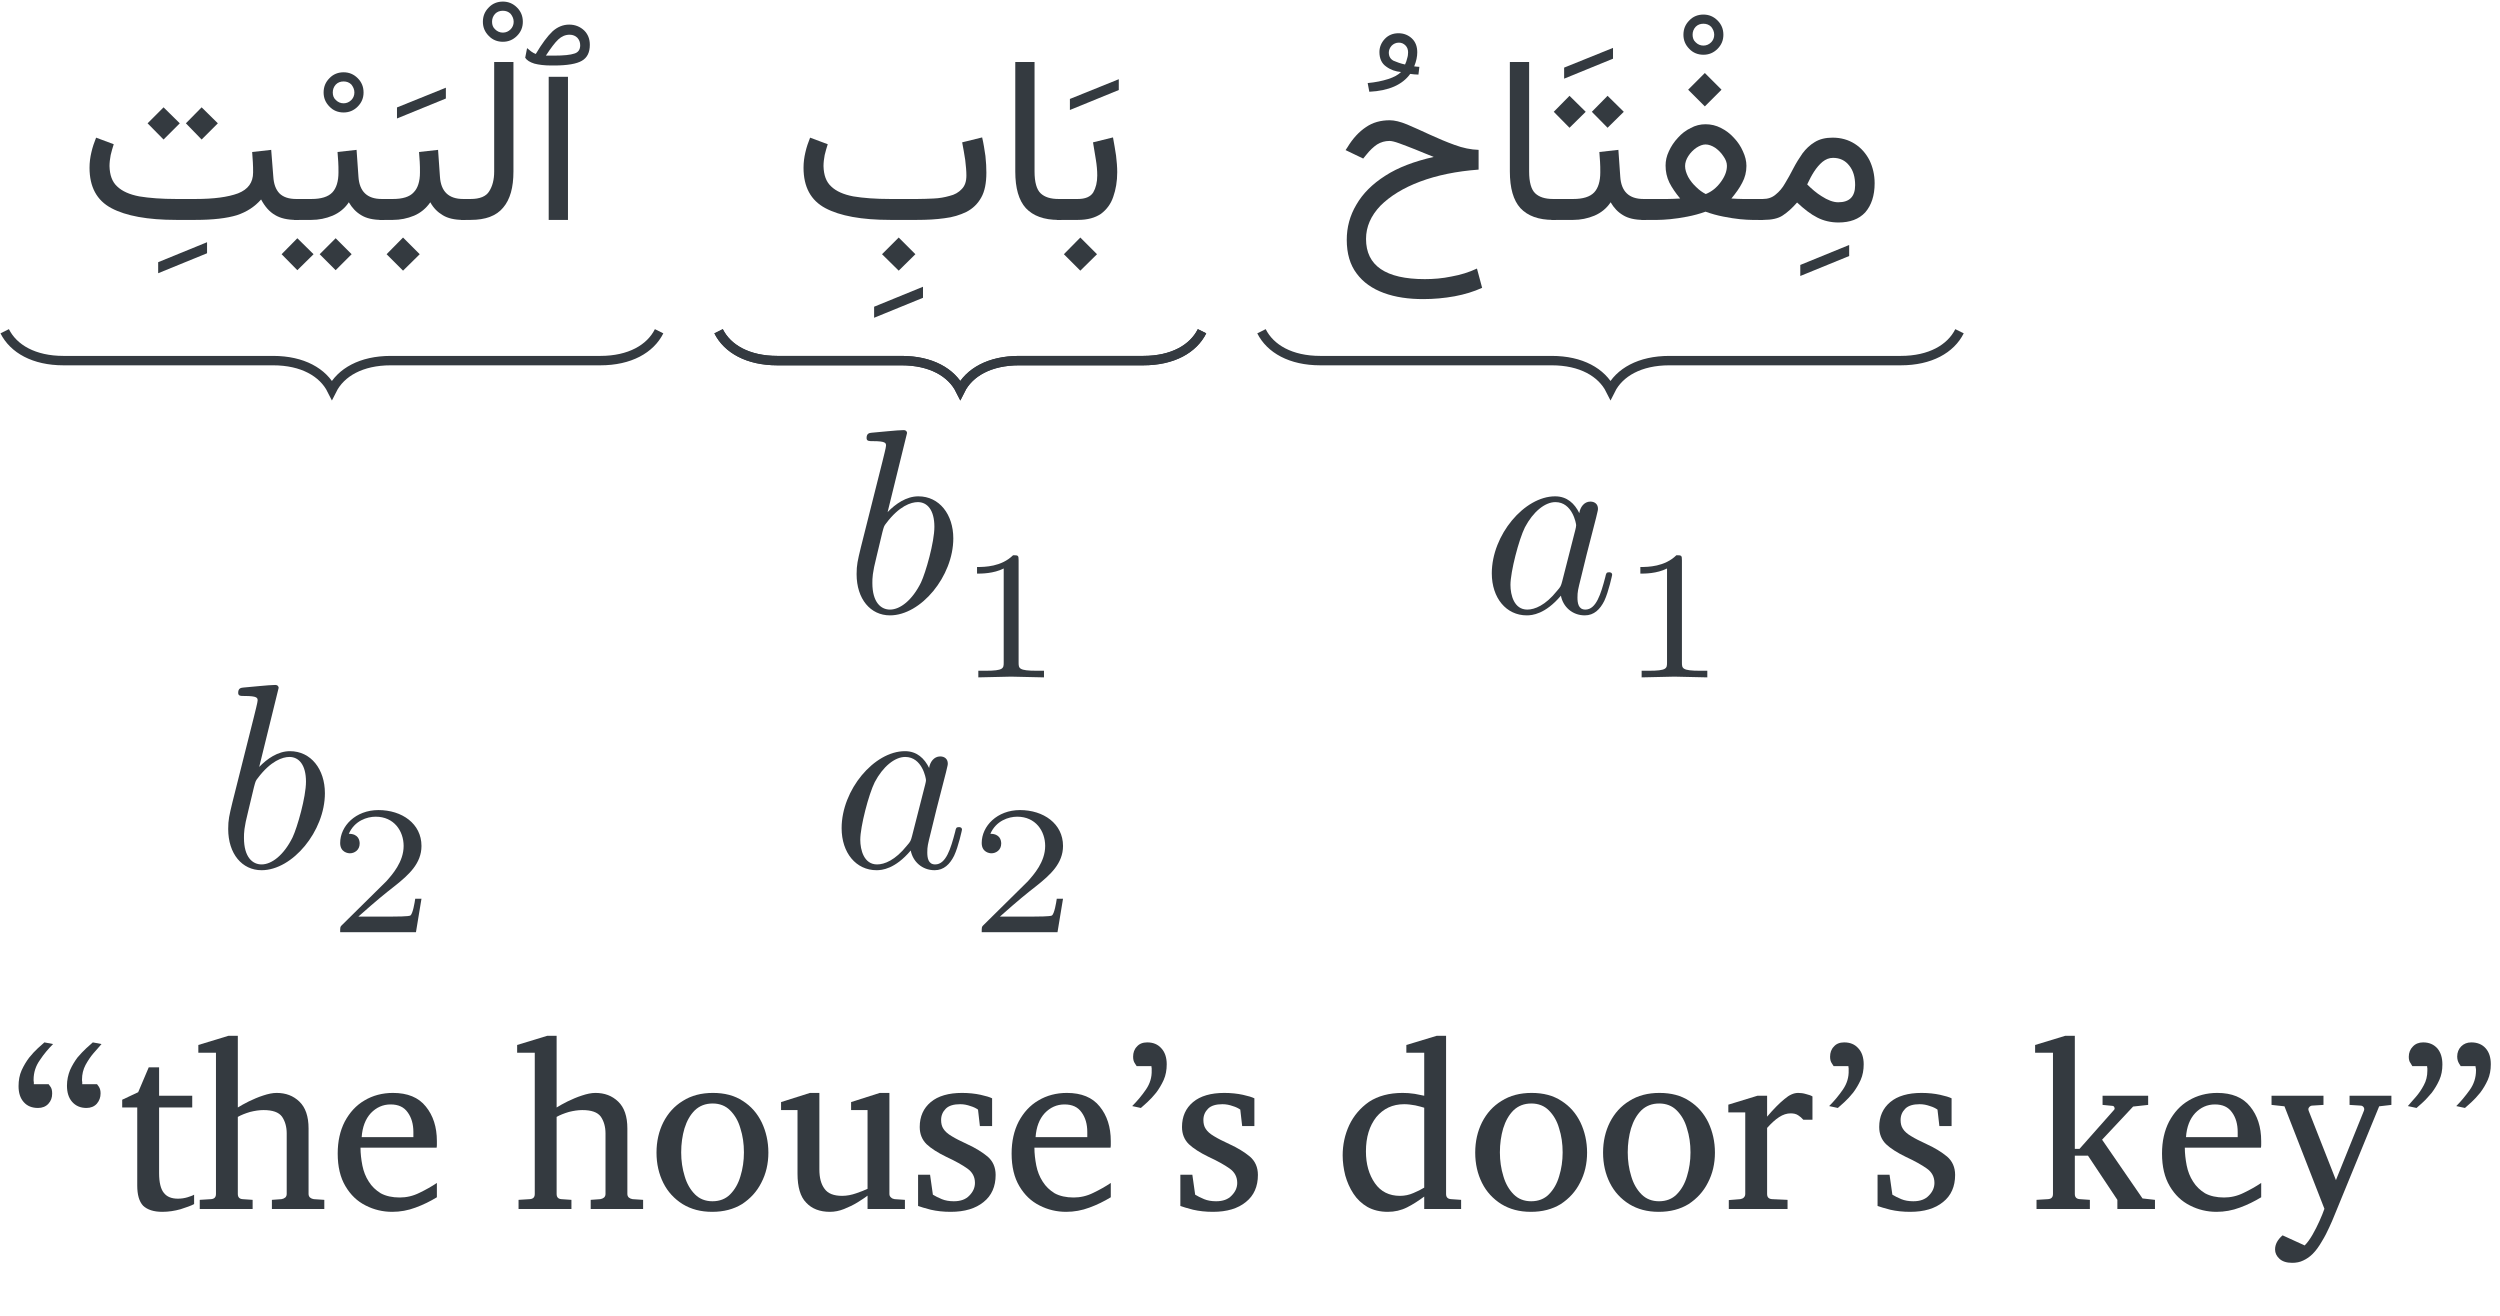
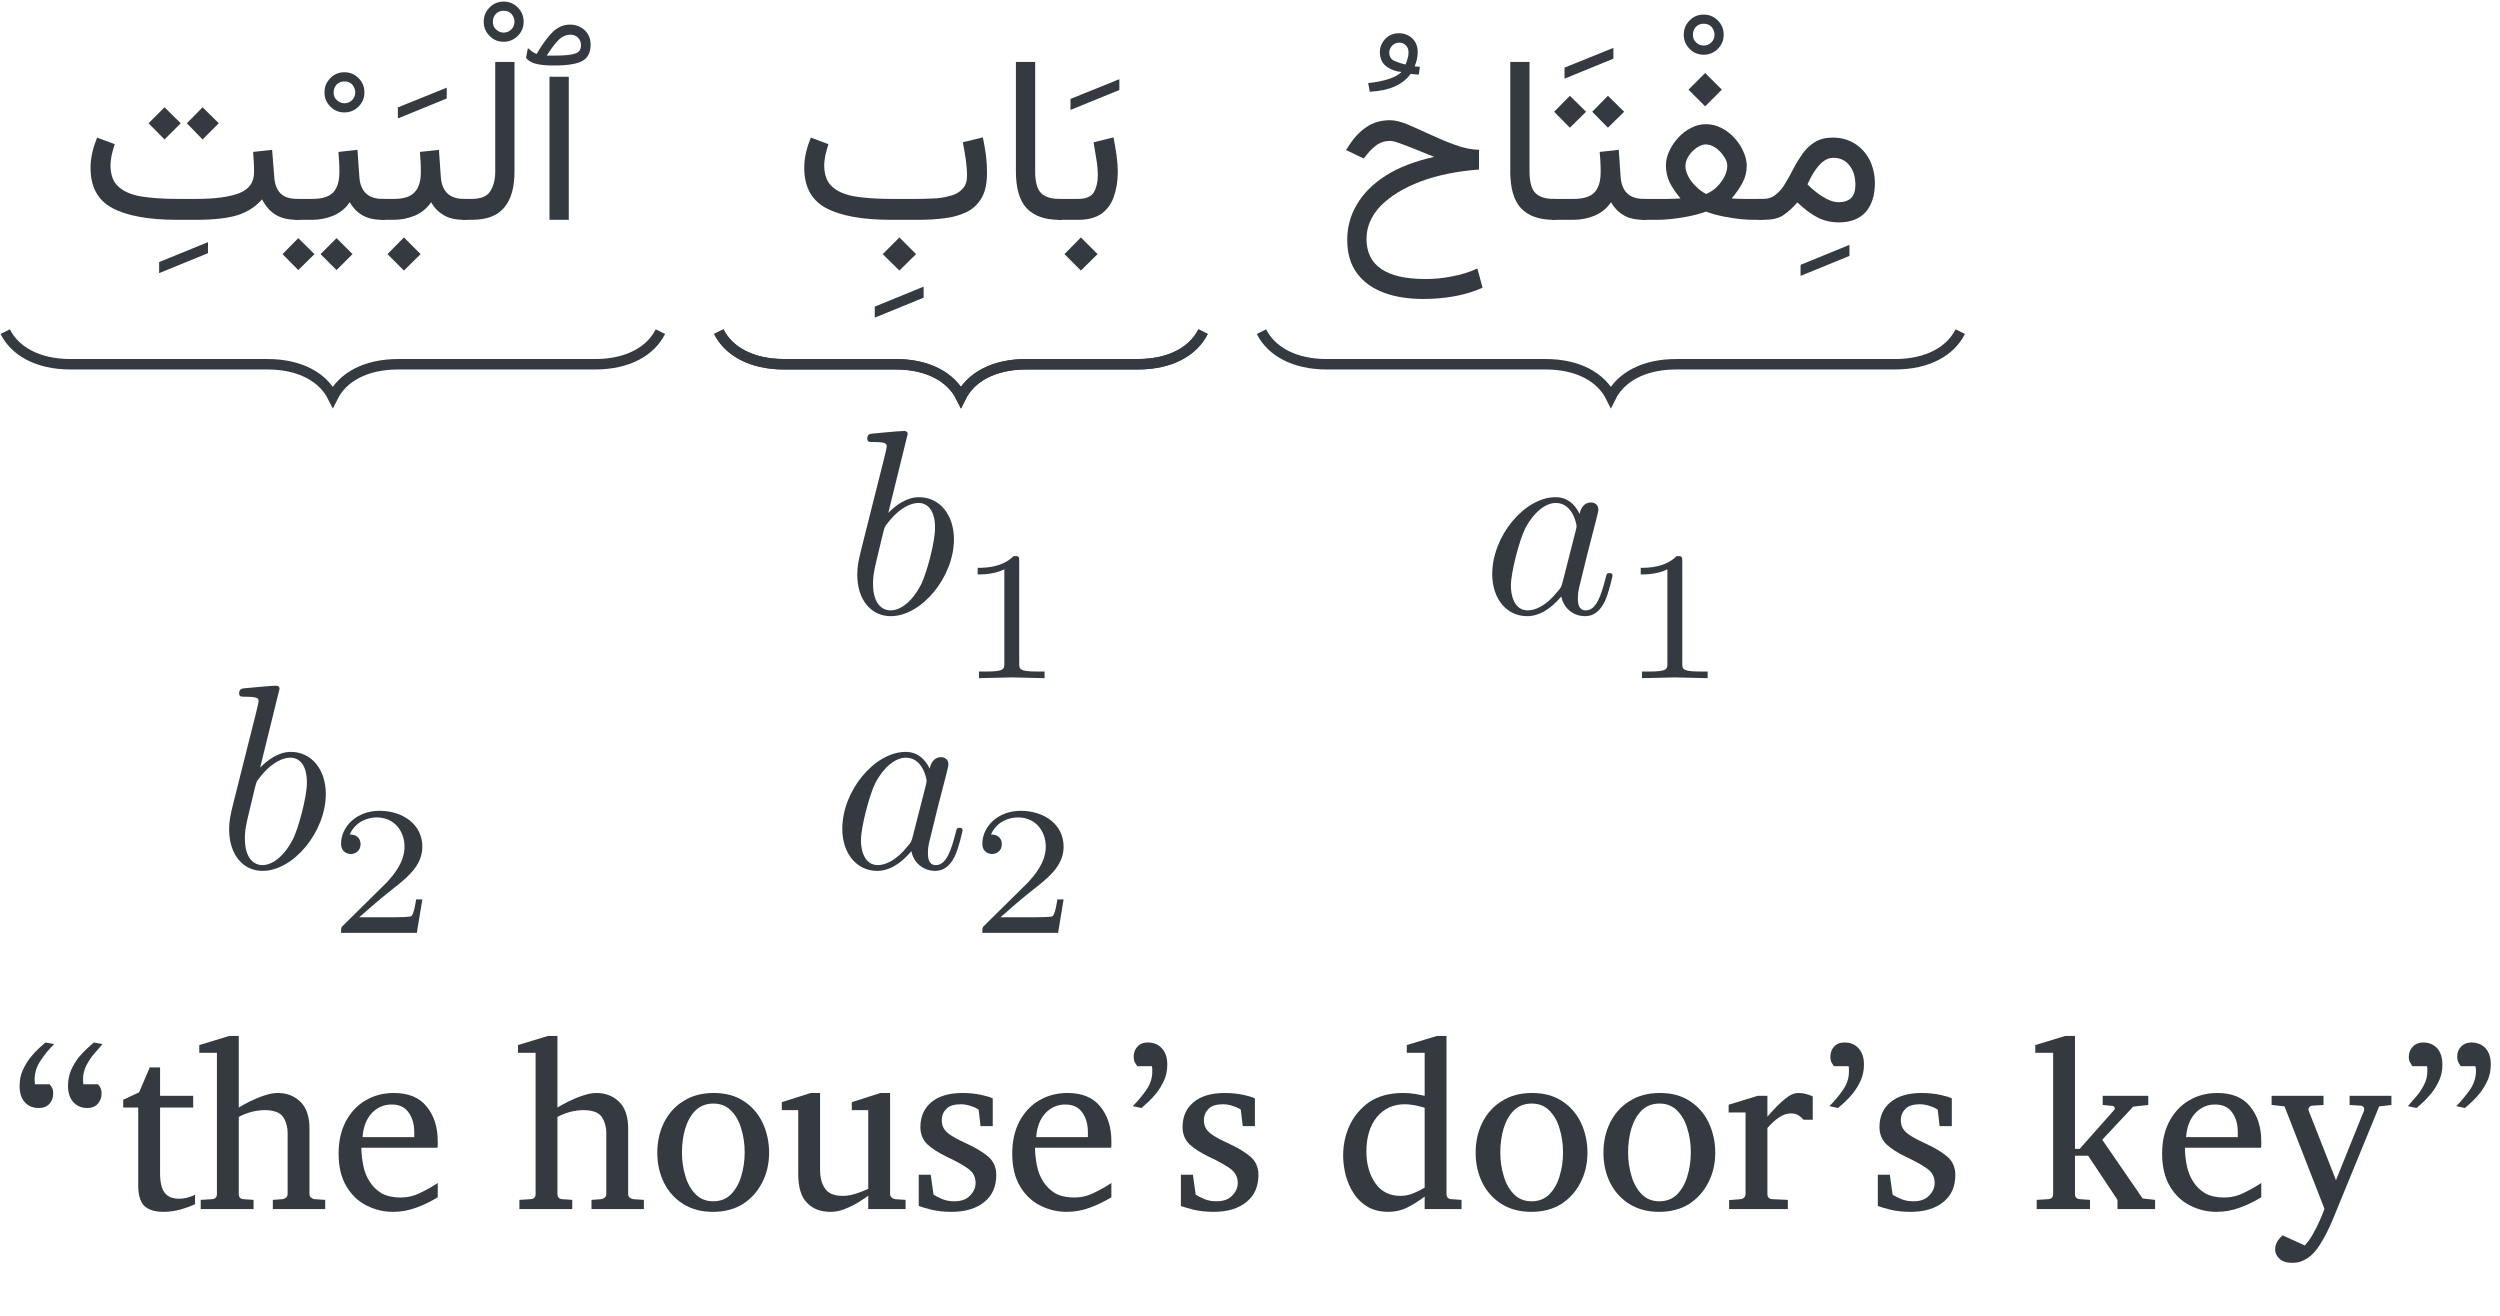
- <svg xmlns="http://www.w3.org/2000/svg" xmlns:xlink="http://www.w3.org/1999/xlink" version="1.1" width="174.865" height="92.025" viewBox="0 0 174.865 92.025">
+ <svg xmlns="http://www.w3.org/2000/svg" xmlns:xlink="http://www.w3.org/1999/xlink" version="1.1" width="157.445" height="82.856" viewBox="0 0 157.445 82.856">
  <defs>
    <path id="font_1_781" d="M.157 .609V0H.075V.609H.157M-.025 .69-.017 .731C-.012 .727-.007 .723 0 .717 .007 .712 .014 .708 .02 .706 .046 .75 .07 .782 .091 .802 .112 .821 .136 .831 .162 .831 .188 .831 .209 .822 .226 .806 .242 .79 .25 .77 .25 .745 .25 .713 .239 .69 .216 .677 .194 .664 .154 .657 .098 .657H.086C.057 .657 .033 .66 .014 .665-.005 .671-.018 .679-.025 .69M.097 .699C.139 .699 .168 .702 .185 .708 .201 .713 .209 .725 .209 .743 .209 .756 .205 .766 .197 .775 .189 .783 .178 .788 .164 .788 .146 .788 .13 .781 .116 .768 .101 .754 .084 .731 .063 .699H.097Z" />
    <path id="font_1_1262" d="M-.01 .089H.031C.07 .089 .097 .1 .11 .122 .124 .144 .131 .172 .131 .205V.672H.213V.206C.213 .138 .199 .087 .169 .052 .14 .017 .094 0 .031 0H-.01V.089Z" />
    <path id="font_1_737" d="M.021 .567C.021 .591 .029 .611 .046 .628 .062 .645 .083 .653 .106 .653 .129 .653 .149 .645 .166 .628 .183 .611 .191 .591 .191 .567 .191 .544 .183 .524 .166 .507 .149 .49 .129 .482 .106 .482 .083 .482 .062 .49 .046 .507 .029 .524 .021 .544 .021 .567M.06 .567C.06 .554 .064 .543 .073 .535 .082 .526 .093 .521 .106 .521 .119 .521 .13 .526 .139 .535 .147 .543 .152 .554 .152 .567 .152 .58 .147 .591 .139 .601 .13 .61 .119 .614 .106 .614 .093 .614 .082 .61 .073 .601 .064 .591 .06 .58 .06 .567Z" />
    <path id="font_1_1179" d="M-.01 .089H.047C.088 .089 .118 .098 .135 .117 .153 .135 .162 .164 .162 .202 .162 .218 .162 .233 .161 .247 .16 .261 .159 .275 .158 .289L.239 .298 .247 .184C.251 .121 .284 .089 .346 .089H.356V0H.345C.309 0 .28 .007 .259 .02 .237 .033 .219 .051 .206 .075 .188 .049 .165 .03 .137 .018 .108 .006 .078 0 .047 0H-.01V.089M.09-.075 .161-.146 .09-.216 .02-.146 .09-.075Z" />
    <path id="font_1_728" d="M.032 .557V.604L.24 .688V.642L.032 .557Z" />
    <path id="font_1_1290" d="M-.011 .089H.063C.104 .089 .134 .098 .152 .117 .169 .135 .178 .164 .178 .202 .178 .218 .178 .233 .177 .247 .176 .261 .175 .275 .174 .289L.255 .298 .263 .184C.267 .121 .3 .089 .362 .089H.373V0H.361C.325 0 .296 .007 .275 .02 .253 .033 .236 .051 .222 .075 .205 .049 .181 .03 .153 .018 .124 .006 .094 0 .063 0H-.011V.089M.166-.078 .234-.146 .166-.214 .098-.146 .166-.078M.003-.078 .072-.146 .003-.214-.064-.146 .003-.078Z" />
    <path id="font_1_1185" d="M.525 .479 .594 .411 .525 .342 .458 .411 .525 .479M.363 .479 .432 .411 .363 .342 .295 .411 .363 .479M.74 .289 .821 .298 .83 .184C.832 .153 .84 .13 .856 .113 .872 .097 .896 .089 .927 .089H.939V0H.927C.89 0 .86 .007 .837 .021 .813 .035 .794 .057 .778 .087 .751 .056 .717 .034 .675 .02 .632 .007 .574 0 .499 0H.417C.295 0 .203 .017 .141 .05 .079 .083 .048 .14 .048 .222 .048 .245 .051 .267 .056 .288 .061 .31 .068 .33 .076 .35L.151 .322C.146 .307 .142 .292 .138 .276 .135 .26 .133 .244 .133 .229 .134 .191 .144 .162 .166 .142 .187 .122 .218 .108 .26 .1 .302 .093 .355 .089 .417 .089H.499C.577 .089 .637 .097 .68 .113 .723 .13 .744 .159 .744 .202 .744 .215 .744 .23 .743 .245 .742 .26 .741 .275 .74 .289Z" />
    <path id="font_1_731" d="M.028-.247V-.2L.236-.115V-.162L.028-.247Z" />
    <path id="font_1_1176" d="M.08 0H-.01V.089H.079C.111 .089 .133 .098 .145 .117 .156 .136 .162 .16 .162 .189 .162 .21 .16 .233 .156 .257 .152 .281 .148 .305 .144 .33L.229 .351C.234 .325 .238 .299 .242 .274 .245 .249 .247 .225 .247 .203 .247 .164 .241 .129 .23 .098 .22 .068 .202 .044 .178 .026 .153 .009 .121 0 .08 0M.09-.075 .161-.146 .09-.216 .02-.146 .09-.075Z" />
    <path id="font_1_1173" d="M.075 .672H.157V.206C.157 .16 .166 .129 .183 .113 .2 .097 .225 .089 .259 .089H.271V0H.259C.197 0 .151 .017 .12 .05 .09 .083 .075 .135 .075 .206V.672Z" />
    <path id="font_1_682" d="M.453-.075 .524-.146 .453-.216 .382-.146 .453-.075M.531 0H.417C.295 0 .203 .017 .141 .05 .079 .083 .048 .14 .048 .222 .048 .245 .051 .267 .056 .288 .061 .31 .068 .33 .076 .35L.151 .322C.146 .307 .142 .292 .138 .276 .135 .26 .133 .244 .133 .229 .134 .191 .144 .162 .166 .142 .187 .122 .218 .108 .26 .1 .302 .093 .355 .089 .417 .089H.532C.554 .089 .577 .09 .601 .091 .626 .092 .648 .096 .669 .102 .691 .107 .708 .117 .721 .131 .735 .145 .741 .164 .741 .189 .741 .208 .739 .229 .736 .255 .732 .28 .728 .305 .723 .33L.808 .351C.814 .326 .818 .299 .822 .272 .825 .245 .826 .221 .826 .201 .826 .157 .819 .121 .804 .095 .789 .068 .768 .048 .741 .034 .714 .021 .683 .011 .647 .007 .612 .002 .573 0 .531 0Z" />
    <path id="font_1_1266" d="M.331-.011C.299-.011 .268-.004 .241 .01 .213 .024 .185 .046 .155 .074 .134 .05 .114 .032 .094 .019 .075 .006 .047 0 .012 0H-.01V.089H.009C.031 .089 .049 .095 .064 .108 .079 .12 .093 .136 .104 .156 .116 .176 .128 .197 .139 .219 .151 .242 .164 .263 .178 .283 .193 .303 .21 .319 .23 .331 .251 .344 .276 .35 .306 .35 .342 .35 .373 .341 .4 .324 .427 .307 .448 .283 .463 .254 .477 .225 .485 .192 .485 .156 .485 .103 .471 .062 .445 .032 .418 .003 .38-.011 .331-.011M.308 .264C.291 .264 .277 .258 .263 .247 .25 .236 .238 .222 .227 .205 .216 .188 .207 .17 .198 .151 .218 .131 .238 .114 .259 .101 .285 .084 .309 .075 .33 .075 .378 .075 .402 .099 .402 .148 .402 .182 .394 .21 .377 .231 .36 .253 .337 .264 .308 .264Z" />
    <path id="font_1_1251" d="M.26 .625 .331 .554 .26 .483 .189 .554 .26 .625M.437 .23C.437 .204 .431 .18 .419 .158 .408 .136 .392 .114 .373 .091 .391 .09 .408 .089 .422 .089 .436 .089 .449 .089 .46 .089H.507V0H.461C.449 0 .432 .001 .41 .003 .389 .005 .365 .009 .339 .014 .313 .019 .288 .026 .263 .035 .238 .026 .212 .019 .186 .014 .159 .009 .135 .005 .112 .003 .09 .001 .072 0 .059 0H-.01V.089H.059C.072 .089 .087 .089 .101 .089 .116 .089 .134 .09 .155 .091 .136 .114 .12 .137 .109 .159 .098 .182 .093 .206 .093 .231 .093 .251 .097 .271 .107 .292 .116 .312 .129 .332 .145 .349 .161 .367 .179 .381 .2 .391 .22 .402 .241 .407 .263 .407 .286 .407 .308 .402 .329 .391 .349 .381 .368 .367 .384 .349 .4 .332 .413 .313 .422 .292 .432 .271 .437 .25 .437 .23M.263 .321C.251 .321 .238 .316 .224 .307 .211 .298 .199 .286 .19 .272 .181 .258 .176 .244 .176 .229 .176 .214 .181 .199 .189 .183 .198 .167 .209 .153 .223 .14 .236 .127 .25 .117 .264 .11 .289 .12 .31 .137 .327 .16 .345 .184 .354 .207 .354 .23 .354 .244 .349 .257 .339 .271 .33 .285 .318 .297 .304 .307 .29 .316 .276 .321 .263 .321Z" />
    <path id="font_1_1189" d="M.229 .528 .298 .46 .229 .392 .162 .46 .229 .528M.067 .528 .136 .46 .067 .392-0 .46 .067 .528M-.01 .089H.083C.124 .089 .154 .098 .172 .117 .189 .135 .198 .164 .198 .202 .198 .218 .198 .233 .197 .247 .196 .261 .195 .275 .194 .289L.275 .298 .283 .184C.287 .121 .32 .089 .382 .089H.393V0H.381C.345 0 .316 .007 .295 .02 .273 .033 .256 .051 .242 .075 .225 .049 .201 .03 .173 .018 .144 .006 .114 0 .083 0H-.01V.089Z" />
    <path id="font_1_687" d="M.61 .298V.214C.516 .207 .433 .19 .361 .163 .289 .136 .233 .101 .192 .06 .152 .018 .131-.029 .131-.081 .131-.195 .215-.252 .381-.252 .418-.252 .456-.249 .494-.241 .533-.234 .569-.223 .603-.207L.625-.289C.59-.305 .551-.317 .508-.325 .464-.333 .419-.337 .374-.337 .312-.337 .256-.329 .207-.311 .158-.293 .119-.266 .091-.228 .063-.191 .049-.143 .049-.085 .049-.032 .062 .018 .09 .065 .117 .112 .158 .153 .213 .188 .267 .223 .336 .249 .419 .268 .392 .279 .366 .289 .34 .3 .314 .31 .292 .319 .272 .326 .253 .333 .239 .336 .231 .336 .212 .336 .194 .331 .178 .321 .163 .311 .147 .296 .132 .277L.119 .261 .044 .297 .052 .309C.075 .347 .101 .375 .131 .395 .16 .415 .194 .424 .232 .424 .252 .424 .277 .418 .306 .406 .336 .393 .368 .379 .402 .363 .437 .347 .472 .332 .508 .319 .543 .306 .577 .299 .61 .298Z" />
    <path id="font_1_730" d="M.225 .522C.218 .522 .212 .523 .207 .523 .202 .524 .196 .524 .19 .525 .157 .479 .099 .453 .016 .449L.009 .486C.042 .489 .071 .495 .096 .503 .121 .511 .139 .521 .151 .533 .128 .535 .107 .542 .088 .556 .069 .569 .059 .59 .059 .618 .059 .639 .067 .658 .082 .674 .097 .69 .117 .698 .14 .698 .163 .698 .182 .69 .197 .676 .213 .661 .22 .641 .22 .617 .22 .599 .216 .579 .207 .557 .212 .556 .219 .556 .229 .555L.225 .522M.168 .565C.172 .573 .175 .582 .177 .591 .18 .6 .181 .609 .181 .617 .181 .629 .177 .639 .17 .646 .162 .654 .153 .658 .142 .658 .129 .658 .119 .653 .111 .645 .103 .636 .099 .626 .099 .616 .099 .599 .106 .588 .119 .581 .133 .575 .149 .569 .168 .565Z" />
    <path id="font_2_1296" d="M.498 .143C.498 .153 .489 .153 .486 .153 .476 .153 .475 .149 .472 .135 .455 .07 .437 .011 .396 .011 .369 .011 .366 .037 .366 .057 .366 .079 .368 .087 .379 .131L.401 .221 .437 .361C.444 .389 .444 .391 .444 .395 .444 .412 .432 .422 .415 .422 .391 .422 .376 .4 .373 .378 .355 .415 .326 .442 .281 .442 .164 .442 .04 .295 .04 .149 .04 .055 .095-.011 .173-.011 .193-.011 .243-.007 .303 .064 .311 .022 .346-.011 .394-.011 .429-.011 .452 .012 .468 .044 .485 .08 .498 .143 .498 .143M.361 .332C.361 .326 .359 .32 .358 .315L.308 .119C.303 .101 .303 .099 .288 .082 .244 .027 .203 .011 .175 .011 .125 .011 .111 .066 .111 .105 .111 .155 .143 .278 .166 .324 .197 .383 .242 .42 .282 .42 .347 .42 .361 .338 .361 .332Z" />
    <path id="font_3_966" d="M.473 0V.036H.435C.335 .036 .335 .049 .335 .082V.636C.335 .663 .333 .664 .305 .664 .241 .601 .15 .6 .109 .6V.564C.133 .564 .199 .564 .254 .592V.082C.254 .049 .254 .036 .154 .036H.116V0L.294 .004 .473 0Z" />
    <path id="font_2_1297" d="M.415 .282C.415 .373 .362 .442 .282 .442 .236 .442 .195 .413 .165 .382L.239 .683C.239 .683 .239 .694 .226 .694 .203 .694 .13 .686 .104 .684 .096 .683 .085 .682 .085 .664 .085 .652 .094 .652 .109 .652 .157 .652 .159 .645 .159 .635 .159 .628 .15 .594 .145 .573L.063 .247C.051 .197 .047 .181 .047 .146 .047 .051 .1-.011 .174-.011 .292-.011 .415 .138 .415 .282M.343 .326C.343 .267 .31 .152 .292 .114 .259 .047 .213 .011 .174 .011 .14 .011 .107 .038 .107 .112 .107 .131 .107 .15 .123 .213L.145 .305C.151 .327 .151 .329 .16 .34 .209 .405 .254 .42 .28 .42 .316 .42 .343 .39 .343 .326Z" />
    <path id="font_3_1013" d="M.505 .182H.471C.468 .16 .458 .101 .445 .091 .437 .085 .36 .085 .346 .085H.162C.267 .178 .302 .206 .362 .253 .436 .312 .505 .374 .505 .469 .505 .59 .399 .664 .271 .664 .147 .664 .063 .577 .063 .485 .063 .434 .106 .429 .116 .429 .14 .429 .169 .446 .169 .482 .169 .5 .162 .535 .11 .535 .141 .606 .209 .628 .256 .628 .356 .628 .408 .55 .408 .469 .408 .382 .346 .313 .314 .277L.073 .039C.063 .03 .063 .028 .063 0H.475L.505 .182Z" />
    <path id="font_4_180" d="M.392 .702C.383 .691 .371 .678 .358 .663 .345 .648 .334 .631 .324 .613 .314 .594 .309 .573 .309 .551 .309 .548 .309 .544 .31 .54 .31 .537 .31 .533 .31 .531H.373L.381 .52C.386 .512 .388 .503 .388 .492 .388 .475 .383 .461 .372 .448 .361 .436 .346 .43 .328 .43 .302 .43 .282 .439 .267 .456 .252 .473 .245 .496 .245 .525 .245 .549 .25 .571 .258 .591 .267 .611 .278 .629 .29 .645 .303 .66 .315 .673 .327 .684 .339 .695 .348 .703 .355 .709L.392 .702M.186 .702C.166 .682 .147 .66 .13 .634 .112 .609 .103 .581 .103 .55 .103 .547 .103 .543 .104 .54 .104 .536 .104 .533 .104 .531H.167L.175 .52C.18 .513 .182 .504 .182 .491 .182 .474 .177 .46 .166 .448 .155 .436 .14 .43 .122 .43 .096 .43 .076 .438 .061 .455 .046 .472 .039 .494 .039 .523 .039 .547 .043 .57 .052 .59 .061 .61 .072 .628 .084 .644 .097 .66 .109 .673 .121 .684 .133 .695 .142 .703 .149 .709L.186 .702Z" />
    <path id="font_4_87" d="M.333 .021C.32 .014 .3 .007 .275-.001 .25-.008 .224-.012 .198-.012 .161-.012 .134-.003 .116 .014 .099 .032 .091 .061 .091 .1V.432H.027V.465L.095 .497 .14 .603H.184V.482H.325V.432H.184V.153C.184 .113 .191 .085 .204 .069 .217 .052 .237 .044 .264 .044 .278 .044 .292 .046 .305 .05 .317 .054 .327 .057 .333 .061V.021Z" />
    <path id="font_4_75" d="M.551 0H.328V.039L.369 .042C.375 .043 .38 .045 .385 .049 .389 .053 .391 .058 .391 .064V.322C.391 .35 .384 .374 .371 .393 .357 .412 .331 .421 .292 .421 .274 .421 .255 .418 .235 .413 .215 .407 .197 .4 .183 .392V.064C.183 .05 .19 .043 .203 .042L.246 .039V0H.021V.039L.069 .042C.083 .043 .09 .05 .09 .064V.665H.015V.698L.143 .737H.183V.432C.195 .44 .211 .448 .23 .458 .249 .467 .269 .476 .291 .483 .312 .49 .331 .494 .348 .494 .387 .494 .419 .482 .445 .457 .471 .432 .484 .394 .484 .343V.064C.484 .058 .486 .053 .49 .049 .495 .045 .5 .043 .506 .042L.551 .039V0Z" />
    <path id="font_4_72" d="M.266-.012C.226-.012 .188-.003 .153 .015 .117 .033 .089 .06 .067 .097 .045 .134 .034 .18 .034 .236 .034 .288 .044 .333 .064 .372 .085 .411 .112 .441 .148 .462 .183 .483 .224 .494 .269 .494 .331 .494 .378 .475 .409 .436 .44 .398 .456 .349 .456 .289 .456 .286 .456 .281 .456 .276 .456 .271 .456 .266 .455 .261H.131C.131 .236 .134 .211 .139 .185 .144 .16 .153 .137 .166 .117 .179 .096 .196 .08 .217 .067 .239 .055 .266 .049 .298 .049 .326 .049 .354 .055 .382 .069 .409 .082 .434 .096 .456 .111V.05C.428 .033 .398 .018 .365 .006 .333-.006 .3-.012 .266-.012M.136 .306H.356V.328C.356 .361 .348 .389 .332 .411 .316 .434 .292 .445 .259 .445 .226 .445 .198 .432 .175 .408 .152 .383 .139 .349 .136 .306Z" />
    <path id="font_4_82" d="M.51 .24C.51 .193 .5 .15 .48 .112 .461 .074 .433 .044 .398 .021 .362-.001 .32-.012 .271-.012 .222-.012 .181-.001 .145 .021 .11 .043 .082 .073 .063 .111 .044 .149 .034 .192 .034 .24 .034 .288 .044 .331 .063 .369 .083 .408 .11 .438 .146 .46 .182 .483 .225 .494 .274 .494 .324 .494 .366 .483 .401 .46 .437 .437 .463 .407 .482 .368 .5 .33 .51 .287 .51 .24M.406 .241C.406 .278 .401 .312 .391 .343 .382 .375 .367 .4 .347 .42 .328 .439 .303 .449 .273 .449 .242 .449 .217 .439 .197 .42 .177 .4 .163 .375 .153 .343 .144 .312 .139 .278 .139 .241 .139 .205 .144 .171 .154 .139 .163 .108 .178 .082 .198 .062 .217 .043 .242 .033 .272 .033 .303 .033 .328 .043 .347 .062 .367 .082 .382 .108 .391 .139 .401 .171 .406 .205 .406 .241Z" />
    <path id="font_4_88" d="M.547 0H.388V.057C.377 .048 .362 .039 .345 .028 .327 .017 .308 .008 .288-0 .268-.008 .248-.012 .228-.012 .185-.012 .151 .001 .127 .027 .102 .052 .09 .094 .09 .15V.421H.02V.455L.143 .494H.183V.169C.183 .133 .19 .106 .205 .086 .219 .066 .244 .056 .28 .056 .3 .056 .32 .06 .34 .067 .36 .074 .376 .08 .388 .086V.421H.318V.455L.44 .494H.481V.064C.481 .058 .483 .053 .488 .049 .492 .045 .497 .043 .503 .042L.547 .039V0Z" />
    <path id="font_4_86" d="M.349 .353H.297L.289 .423C.282 .428 .271 .434 .257 .438 .243 .443 .229 .446 .213 .446 .186 .446 .165 .44 .152 .427 .139 .414 .132 .398 .132 .379 .132 .364 .135 .351 .142 .341 .149 .33 .16 .32 .177 .31 .193 .3 .215 .289 .243 .276 .278 .26 .307 .242 .33 .223 .352 .204 .364 .178 .364 .145 .364 .096 .347 .057 .313 .03 .279 .002 .232-.012 .173-.012 .142-.012 .114-.009 .088-.003 .062 .004 .044 .009 .034 .013V.146H.085L.097 .061C.107 .055 .12 .048 .135 .042 .149 .036 .167 .033 .186 .033 .215 .033 .237 .041 .252 .057 .268 .073 .276 .091 .276 .111 .276 .137 .265 .157 .244 .172 .223 .187 .193 .204 .154 .222 .117 .24 .089 .258 .07 .276 .051 .295 .041 .319 .041 .349 .041 .394 .057 .429 .088 .455 .119 .481 .164 .494 .221 .494 .25 .494 .277 .491 .3 .486 .323 .481 .339 .476 .349 .471V.353Z" />
    <path id="font_4_183" d="M.208 .616C.208 .592 .204 .569 .195 .549 .186 .529 .175 .511 .163 .495 .15 .479 .138 .466 .126 .455 .114 .444 .105 .436 .098 .43L.061 .438C.083 .46 .103 .484 .12 .509 .137 .534 .145 .561 .144 .59 .144 .592 .144 .596 .144 .599 .143 .603 .143 .606 .143 .608H.08L.073 .619C.067 .627 .065 .637 .065 .648 .065 .665 .07 .68 .081 .691 .091 .703 .106 .709 .125 .709 .15 .709 .17 .701 .185 .684 .2 .668 .208 .645 .208 .616Z" />
    <path id="font_4_71" d="M.538 0H.381V.053C.358 .036 .334 .02 .308 .007 .282-.006 .255-.012 .226-.012 .193-.012 .164-.005 .139 .009 .115 .023 .095 .042 .08 .065 .064 .089 .053 .115 .045 .143 .038 .171 .034 .2 .034 .228 .034 .273 .043 .316 .062 .357 .081 .397 .109 .43 .146 .456 .184 .481 .232 .494 .289 .494 .305 .494 .322 .493 .341 .49 .36 .486 .373 .484 .381 .482V.665H.305V.698L.434 .737H.474V.064C.474 .05 .481 .043 .495 .042L.538 .039V0M.381 .091V.431C.372 .434 .36 .437 .343 .441 .326 .444 .311 .446 .296 .446 .246 .446 .207 .427 .177 .391 .148 .354 .133 .306 .133 .245 .133 .191 .146 .146 .171 .11 .196 .074 .232 .056 .278 .056 .298 .056 .317 .06 .335 .068 .352 .075 .368 .083 .381 .091Z" />
    <path id="font_4_85" d="M.381 .38H.342C.336 .387 .328 .394 .32 .399 .311 .405 .3 .407 .288 .407 .272 .407 .256 .402 .239 .391 .222 .38 .205 .364 .188 .345V.064C.188 .05 .195 .043 .209 .042L.275 .039V0H.025V.038L.074 .042C.08 .043 .085 .045 .089 .049 .093 .053 .095 .058 .095 .064V.411H.023V.444L.147 .482H.188V.393C.216 .426 .241 .451 .262 .468 .283 .486 .302 .494 .32 .494 .33 .494 .341 .493 .354 .489 .366 .486 .375 .483 .381 .479V.38Z" />
    <path id="font_4_78" d="M.524 0H.364V.039L.239 .227H.183V.064C.183 .05 .19 .043 .204 .042L.247 .039V0H.02V.039L.069 .042C.083 .043 .09 .05 .09 .064V.665H.014V.698L.142 .737H.183V.256H.203L.35 .422C.353 .425 .353 .429 .351 .433 .35 .437 .346 .439 .342 .439L.301 .443V.482H.495V.443L.431 .436 .299 .295 .471 .045 .524 .039V0Z" />
    <path id="font_4_92" d="M.52 .443 .468 .437 .276-.031C.272-.042 .265-.057 .256-.077 .247-.097 .237-.117 .224-.138 .212-.159 .199-.177 .185-.191 .173-.203 .16-.212 .145-.219 .131-.226 .115-.229 .098-.229 .074-.229 .056-.223 .044-.212 .031-.2 .025-.187 .025-.172 .025-.15 .036-.13 .057-.112L.151-.155C.162-.144 .173-.129 .184-.11 .195-.091 .205-.071 .214-.051 .223-.031 .23-.014 .235 .001L.065 .437 .01 .443V.482H.231V.443L.183 .44C.178 .44 .173 .437 .17 .433 .166 .428 .166 .424 .168 .418L.284 .123 .403 .418C.405 .423 .405 .428 .402 .433 .399 .437 .395 .44 .389 .44L.342 .443V.482H.52V.443Z" />
    <path id="font_4_181" d="M.414 .616C.414 .592 .41 .569 .401 .549 .392 .529 .381 .511 .369 .495 .356 .479 .344 .466 .332 .455 .32 .444 .311 .436 .304 .43L.267 .438C.287 .458 .306 .481 .324 .506 .342 .531 .351 .559 .351 .59 .351 .593 .351 .597 .35 .6 .349 .603 .349 .606 .349 .608H.286L.279 .619C.274 .627 .271 .637 .271 .649 .271 .666 .277 .681 .288 .692 .299 .703 .313 .709 .331 .709 .356 .709 .377 .701 .392 .684 .407 .667 .414 .645 .414 .616M.208 .615C.208 .591 .204 .569 .195 .549 .186 .529 .175 .511 .163 .495 .15 .48 .138 .466 .126 .455 .114 .444 .105 .436 .098 .43L.061 .438C.07 .449 .082 .462 .095 .477 .108 .492 .119 .508 .129 .527 .139 .545 .144 .566 .144 .588 .144 .591 .144 .595 .144 .599 .143 .603 .143 .606 .143 .608H.08L.073 .62C.067 .627 .065 .637 .065 .648 .065 .665 .071 .68 .082 .691 .093 .703 .108 .709 .126 .709 .152 .709 .172 .7 .187 .683 .201 .666 .208 .644 .208 .615Z" />
  </defs>
-   <use data-text="ٱ" xlink:href="#font_1_781" transform="matrix(16.43836,0,0,-16.43836,37.14645,15.38129)" fill="#343a40" />
-   <use data-text="ل" xlink:href="#font_1_1262" transform="matrix(16.43836,0,0,-16.43836,32.41221,15.38129)" fill="#343a40" />
-   <use data-text="ْ" xlink:href="#font_1_737" transform="matrix(16.43836,0,0,-16.43836,33.43065,10.84544)" fill="#343a40" />
-   <use data-text="ب" xlink:href="#font_1_1179" transform="matrix(16.43836,0,0,-16.43836,26.71185,15.38129)" fill="#343a40" />
-   <use data-text="َ" xlink:href="#font_1_728" transform="matrix(16.43836,0,0,-16.43836,27.2415,17.4438)" fill="#343a40" />
-   <use data-text="ي" xlink:href="#font_1_1290" transform="matrix(16.43836,0,0,-16.43836,20.74875,15.38129)" fill="#343a40" />
-   <use data-text="ْ" xlink:href="#font_1_737" transform="matrix(16.43836,0,0,-16.43836,22.28985,15.7905)" fill="#343a40" />
-   <use data-text="ت" xlink:href="#font_1_1185" transform="matrix(16.43836,0,0,-16.43836,5.47305,15.38129)" fill="#343a40" />
-   <use data-text="ِ" xlink:href="#font_1_731" transform="matrix(16.43836,0,0,-16.43836,10.6029,15.05129)" fill="#343a40" />
-   <use data-text="ب" xlink:href="#font_1_1176" transform="matrix(16.43836,0,0,-16.43836,74.085,15.38129)" fill="#343a40" />
-   <use data-text="َ" xlink:href="#font_1_728" transform="matrix(16.43836,0,0,-16.43836,74.3094,16.84979)" fill="#343a40" />
-   <use data-text="ا" xlink:href="#font_1_1173" transform="matrix(16.43836,0,0,-16.43836,69.7818,15.38129)" fill="#343a40" />
-   <use data-text="ب" xlink:href="#font_1_682" transform="matrix(16.43836,0,0,-16.43836,55.41468,15.38129)" fill="#343a40" />
-   <use data-text="ِ" xlink:href="#font_1_731" transform="matrix(16.43836,0,0,-16.43836,60.6804,18.1665)" fill="#343a40" />
-   <use data-text="م" xlink:href="#font_1_1266" transform="matrix(16.43836,0,0,-16.43836,123.151,15.38129)" fill="#343a40" />
-   <use data-text="ِ" xlink:href="#font_1_731" transform="matrix(16.43836,0,0,-16.43836,125.4627,15.24435)" fill="#343a40" />
-   <use data-text="ف" xlink:href="#font_1_1251" transform="matrix(16.43836,0,0,-16.43836,114.972,15.38129)" fill="#343a40" />
-   <use data-text="ْ" xlink:href="#font_1_737" transform="matrix(16.43836,0,0,-16.43836,117.4041,11.75295)" fill="#343a40" />
-   <use data-text="ت" xlink:href="#font_1_1189" transform="matrix(16.43836,0,0,-16.43836,108.6789,15.38129)" fill="#343a40" />
-   <use data-text="َ" xlink:href="#font_1_728" transform="matrix(16.43836,0,0,-16.43836,108.8786,14.65859)" fill="#343a40" />
-   <use data-text="ا" xlink:href="#font_1_1173" transform="matrix(16.43836,0,0,-16.43836,104.3757,15.38129)" fill="#343a40" />
-   <use data-text="ح" xlink:href="#font_1_687" transform="matrix(16.43836,0,0,-16.43836,93.39488,15.38129)" fill="#343a40" />
-   <use data-text="ُ" xlink:href="#font_1_730" transform="matrix(16.43836,0,0,-16.43836,95.5152,13.79894)" fill="#343a40" />
-   <path transform="matrix(1.65,0,0,-1.65,.6567,15.38129)" stroke-width=".399" stroke-linecap="butt" stroke-miterlimit="10" stroke-linejoin="miter" fill="none" stroke="#343a40" d="M53.078-4.72C53.452-5.467 54.324-5.965 55.569-5.965H65.383C66.628-5.965 67.5-6.464 67.874-7.211 68.247-6.464 69.119-5.965 70.364-5.965H80.179C81.424-5.965 82.296-5.467 82.669-4.72" />
-   <use data-text="𝑎" xlink:href="#font_2_1296" transform="matrix(18.38103,0,0,-18.38103,103.6101,42.84059)" fill="#343a40" />
-   <use data-text="1" xlink:href="#font_3_966" transform="matrix(12.86672,0,0,-12.86672,113.3335,47.37974)" fill="#343a40" />
-   <path transform="matrix(1.65,0,0,-1.65,.6567,15.38129)" stroke-width=".399" stroke-linecap="butt" stroke-miterlimit="10" stroke-linejoin="miter" fill="none" stroke="#343a40" d="M30.064-4.72C30.437-5.467 31.309-5.965 32.554-5.965H37.82C39.065-5.965 39.937-6.464 40.311-7.211 40.684-6.464 41.556-5.965 42.801-5.965H48.067C49.313-5.965 50.184-5.467 50.558-4.72" />
-   <use data-text="𝑏" xlink:href="#font_2_1297" transform="matrix(18.38103,0,0,-18.38103,59.05185,42.84059)" fill="#343a40" />
-   <use data-text="1" xlink:href="#font_3_966" transform="matrix(12.86672,0,0,-12.86672,66.9372,47.37974)" fill="#343a40" />
-   <path transform="matrix(1.65,0,0,-1.65,.6567,15.38129)" stroke-width=".399" stroke-linecap="butt" stroke-miterlimit="10" stroke-linejoin="miter" fill="none" stroke="#343a40" d="M30.064-4.72C30.437-5.467 31.309-5.965 32.554-5.965H37.82C39.065-5.965 39.937-6.464 40.311-7.211 40.684-6.464 41.556-5.965 42.801-5.965H48.067C49.313-5.965 50.184-5.467 50.558-4.72" />
-   <use data-text="𝑎" xlink:href="#font_2_1296" transform="matrix(18.38103,0,0,-18.38103,58.1328,60.66554)" fill="#343a40" />
-   <use data-text="2" xlink:href="#font_3_1013" transform="matrix(12.86672,0,0,-12.86672,67.85625,65.2047)" fill="#343a40" />
-   <path transform="matrix(1.65,0,0,-1.65,.6567,15.38129)" stroke-width=".399" stroke-linecap="butt" stroke-miterlimit="10" stroke-linejoin="miter" fill="none" stroke="#343a40" d="M-.199-4.72C.174-5.467 1.046-5.965 2.291-5.965H11.181C12.427-5.965 13.298-6.464 13.672-7.211 14.046-6.464 14.917-5.965 16.163-5.965H25.053C26.298-5.965 27.17-5.467 27.543-4.72" />
-   <use data-text="𝑏" xlink:href="#font_2_1297" transform="matrix(18.38103,0,0,-18.38103,15.0975,60.66554)" fill="#343a40" />
-   <use data-text="2" xlink:href="#font_3_1013" transform="matrix(12.86672,0,0,-12.86672,22.98285,65.2047)" fill="#343a40" />
-   <use data-text="“" xlink:href="#font_4_180" transform="matrix(16.43836,0,0,-16.43836,.6567,84.5658)" fill="#343a40" />
-   <use data-text="t" xlink:href="#font_4_87" transform="matrix(16.43836,0,0,-16.43836,8.103274,84.5658)" fill="#343a40" />
-   <use data-text="h" xlink:href="#font_4_75" transform="matrix(16.43836,0,0,-16.43836,13.62656,84.5658)" fill="#343a40" />
-   <use data-text="e" xlink:href="#font_4_72" transform="matrix(16.43836,0,0,-16.43836,23.06218,84.5658)" fill="#343a40" />
-   <use data-text="h" xlink:href="#font_4_75" transform="matrix(16.43836,0,0,-16.43836,35.92545,84.5658)" fill="#343a40" />
-   <use data-text="o" xlink:href="#font_4_82" transform="matrix(16.43836,0,0,-16.43836,45.36107,84.5658)" fill="#343a40" />
-   <use data-text="u" xlink:href="#font_4_88" transform="matrix(16.43836,0,0,-16.43836,54.30353,84.5658)" fill="#343a40" />
-   <use data-text="s" xlink:href="#font_4_86" transform="matrix(16.43836,0,0,-16.43836,63.65696,84.5658)" fill="#343a40" />
-   <use data-text="e" xlink:href="#font_4_72" transform="matrix(16.43836,0,0,-16.43836,70.19943,84.5658)" fill="#343a40" />
-   <use data-text="’" xlink:href="#font_4_183" transform="matrix(16.43836,0,0,-16.43836,78.18846,84.5658)" fill="#343a40" />
-   <use data-text="s" xlink:href="#font_4_86" transform="matrix(16.43836,0,0,-16.43836,82.00216,84.5658)" fill="#343a40" />
-   <use data-text="d" xlink:href="#font_4_71" transform="matrix(16.43836,0,0,-16.43836,93.35535,84.5658)" fill="#343a40" />
-   <use data-text="o" xlink:href="#font_4_82" transform="matrix(16.43836,0,0,-16.43836,102.6266,84.5658)" fill="#343a40" />
-   <use data-text="o" xlink:href="#font_4_82" transform="matrix(16.43836,0,0,-16.43836,111.5691,84.5658)" fill="#343a40" />
-   <use data-text="r" xlink:href="#font_4_85" transform="matrix(16.43836,0,0,-16.43836,120.5115,84.5658)" fill="#343a40" />
-   <use data-text="’" xlink:href="#font_4_183" transform="matrix(16.43836,0,0,-16.43836,126.9389,84.5658)" fill="#343a40" />
-   <use data-text="s" xlink:href="#font_4_86" transform="matrix(16.43836,0,0,-16.43836,130.769,84.5658)" fill="#343a40" />
-   <use data-text="k" xlink:href="#font_4_78" transform="matrix(16.43836,0,0,-16.43836,142.1178,84.5658)" fill="#343a40" />
-   <use data-text="e" xlink:href="#font_4_72" transform="matrix(16.43836,0,0,-16.43836,150.6658,84.5658)" fill="#343a40" />
-   <use data-text="y" xlink:href="#font_4_92" transform="matrix(16.43836,0,0,-16.43836,158.7205,84.5658)" fill="#343a40" />
-   <use data-text="”" xlink:href="#font_4_181" transform="matrix(16.43836,0,0,-16.43836,167.4164,84.5658)" fill="#343a40" />
+   <use data-text="ٱ" xlink:href="#font_1_781" transform="matrix(14.79453,0,0,-14.79453,33.49665,13.8435)" fill="#343a40" />
+   <use data-text="ل" xlink:href="#font_1_1262" transform="matrix(14.79453,0,0,-14.79453,29.25062,13.8435)" fill="#343a40" />
+   <use data-text="ْ" xlink:href="#font_1_737" transform="matrix(14.79453,0,0,-14.79453,30.1521,9.761398)" fill="#343a40" />
+   <use data-text="ب" xlink:href="#font_1_1179" transform="matrix(14.79453,0,0,-14.79453,24.1065,13.8435)" fill="#343a40" />
+   <use data-text="َ" xlink:href="#font_1_728" transform="matrix(14.79453,0,0,-14.79453,24.58335,15.69975)" fill="#343a40" />
+   <use data-text="ي" xlink:href="#font_1_1290" transform="matrix(14.79453,0,0,-14.79453,18.73905,13.8435)" fill="#343a40" />
+   <use data-text="ْ" xlink:href="#font_1_737" transform="matrix(14.79453,0,0,-14.79453,20.12505,14.21145)" fill="#343a40" />
+   <use data-text="ت" xlink:href="#font_1_1185" transform="matrix(14.79453,0,0,-14.79453,4.99125,13.8435)" fill="#343a40" />
+   <use data-text="ِ" xlink:href="#font_1_731" transform="matrix(14.79453,0,0,-14.79453,9.60795,13.5465)" fill="#343a40" />
+   <use data-text="ب" xlink:href="#font_1_1176" transform="matrix(14.79453,0,0,-14.79453,66.74085,13.8435)" fill="#343a40" />
+   <use data-text="َ" xlink:href="#font_1_728" transform="matrix(14.79453,0,0,-14.79453,66.94379,15.16515)" fill="#343a40" />
+   <use data-text="ا" xlink:href="#font_1_1173" transform="matrix(14.79453,0,0,-14.79453,62.86995,13.8435)" fill="#343a40" />
+   <use data-text="ب" xlink:href="#font_1_682" transform="matrix(14.79453,0,0,-14.79453,49.93953,13.8435)" fill="#343a40" />
+   <use data-text="ِ" xlink:href="#font_1_731" transform="matrix(14.79453,0,0,-14.79453,54.6777,16.34985)" fill="#343a40" />
+   <use data-text="م" xlink:href="#font_1_1266" transform="matrix(14.79453,0,0,-14.79453,110.9014,13.8435)" fill="#343a40" />
+   <use data-text="ِ" xlink:href="#font_1_731" transform="matrix(14.79453,0,0,-14.79453,112.9821,13.71975)" fill="#343a40" />
+   <use data-text="ف" xlink:href="#font_1_1251" transform="matrix(14.79453,0,0,-14.79453,103.5408,13.8435)" fill="#343a40" />
+   <use data-text="ْ" xlink:href="#font_1_737" transform="matrix(14.79453,0,0,-14.79453,105.7287,10.57815)" fill="#343a40" />
+   <use data-text="ت" xlink:href="#font_1_1189" transform="matrix(14.79453,0,0,-14.79453,97.87635,13.8435)" fill="#343a40" />
+   <use data-text="َ" xlink:href="#font_1_728" transform="matrix(14.79453,0,0,-14.79453,98.05785,13.1934)" fill="#343a40" />
+   <use data-text="ا" xlink:href="#font_1_1173" transform="matrix(14.79453,0,0,-14.79453,94.0038,13.8435)" fill="#343a40" />
+   <use data-text="ح" xlink:href="#font_1_687" transform="matrix(14.79453,0,0,-14.79453,84.12106,13.8435)" fill="#343a40" />
+   <use data-text="ُ" xlink:href="#font_1_730" transform="matrix(14.79453,0,0,-14.79453,86.02935,12.41956)" fill="#343a40" />
+   <path transform="matrix(1.65,0,0,-1.65,.6567,13.8435)" stroke-width=".399" stroke-linecap="butt" stroke-miterlimit="10" stroke-linejoin="miter" fill="none" stroke="#343a40" d="M47.75-4.268C48.124-5.015 48.996-5.513 50.241-5.513H58.596C59.841-5.513 60.713-6.012 61.086-6.759 61.46-6.012 62.332-5.513 63.577-5.513H71.932C73.177-5.513 74.049-5.015 74.422-4.268" />
+   <use data-text="𝑎" xlink:href="#font_2_1296" transform="matrix(16.5427,0,0,-16.5427,93.31575,38.6232)" fill="#343a40" />
+   <use data-text="1" xlink:href="#font_3_966" transform="matrix(11.5799,0,0,-11.5799,102.0674,42.7086)" fill="#343a40" />
+   <path transform="matrix(1.65,0,0,-1.65,.6567,13.8435)" stroke-width=".399" stroke-linecap="butt" stroke-miterlimit="10" stroke-linejoin="miter" fill="none" stroke="#343a40" d="M27.037-4.268C27.411-5.015 28.283-5.513 29.528-5.513H33.789C35.034-5.513 35.906-6.012 36.28-6.759 36.653-6.012 37.525-5.513 38.77-5.513H43.031C44.277-5.513 45.148-5.015 45.522-4.268" />
+   <use data-text="𝑏" xlink:href="#font_2_1297" transform="matrix(16.5427,0,0,-16.5427,53.2125,38.6232)" fill="#343a40" />
+   <use data-text="1" xlink:href="#font_3_966" transform="matrix(11.5799,0,0,-11.5799,60.30915,42.7086)" fill="#343a40" />
+   <path transform="matrix(1.65,0,0,-1.65,.6567,13.8435)" stroke-width=".399" stroke-linecap="butt" stroke-miterlimit="10" stroke-linejoin="miter" fill="none" stroke="#343a40" d="M27.037-4.268C27.411-5.015 28.283-5.513 29.528-5.513H33.789C35.034-5.513 35.906-6.012 36.28-6.759 36.653-6.012 37.525-5.513 38.77-5.513H43.031C44.277-5.513 45.148-5.015 45.522-4.268" />
+   <use data-text="𝑎" xlink:href="#font_2_1296" transform="matrix(16.5427,0,0,-16.5427,52.3842,54.6645)" fill="#343a40" />
+   <use data-text="2" xlink:href="#font_3_1013" transform="matrix(11.5799,0,0,-11.5799,61.1358,58.75155)" fill="#343a40" />
+   <path transform="matrix(1.65,0,0,-1.65,.6567,13.8435)" stroke-width=".399" stroke-linecap="butt" stroke-miterlimit="10" stroke-linejoin="miter" fill="none" stroke="#343a40" d="M-.199-4.268C.174-5.015 1.046-5.513 2.291-5.513H9.814C11.059-5.513 11.931-6.012 12.305-6.759 12.678-6.012 13.55-5.513 14.796-5.513H22.318C23.564-5.513 24.435-5.015 24.809-4.268" />
+   <use data-text="𝑏" xlink:href="#font_2_1297" transform="matrix(16.5427,0,0,-16.5427,13.65375,54.6645)" fill="#343a40" />
+   <use data-text="2" xlink:href="#font_3_1013" transform="matrix(11.5799,0,0,-11.5799,20.7504,58.75155)" fill="#343a40" />
+   <use data-text="“" xlink:href="#font_4_180" transform="matrix(14.79453,0,0,-14.79453,.6567,76.14255)" fill="#343a40" />
+   <use data-text="t" xlink:href="#font_4_87" transform="matrix(14.79453,0,0,-14.79453,7.358621,76.14255)" fill="#343a40" />
+   <use data-text="h" xlink:href="#font_4_75" transform="matrix(14.79453,0,0,-14.79453,12.32958,76.14255)" fill="#343a40" />
+   <use data-text="e" xlink:href="#font_4_72" transform="matrix(14.79453,0,0,-14.79453,20.82164,76.14255)" fill="#343a40" />
+   <use data-text="h" xlink:href="#font_4_75" transform="matrix(14.79453,0,0,-14.79453,32.3994,76.14255)" fill="#343a40" />
+   <use data-text="o" xlink:href="#font_4_82" transform="matrix(14.79453,0,0,-14.79453,40.89146,76.14255)" fill="#343a40" />
+   <use data-text="u" xlink:href="#font_4_88" transform="matrix(14.79453,0,0,-14.79453,48.93968,76.14255)" fill="#343a40" />
+   <use data-text="s" xlink:href="#font_4_86" transform="matrix(14.79453,0,0,-14.79453,57.35777,76.14255)" fill="#343a40" />
+   <use data-text="e" xlink:href="#font_4_72" transform="matrix(14.79453,0,0,-14.79453,63.24599,76.14255)" fill="#343a40" />
+   <use data-text="’" xlink:href="#font_4_183" transform="matrix(14.79453,0,0,-14.79453,70.43613,76.14255)" fill="#343a40" />
+   <use data-text="s" xlink:href="#font_4_86" transform="matrix(14.79453,0,0,-14.79453,73.86846,76.14255)" fill="#343a40" />
+   <use data-text="d" xlink:href="#font_4_71" transform="matrix(14.79453,0,0,-14.79453,84.08565,76.14255)" fill="#343a40" />
+   <use data-text="o" xlink:href="#font_4_82" transform="matrix(14.79453,0,0,-14.79453,92.42976,76.14255)" fill="#343a40" />
+   <use data-text="o" xlink:href="#font_4_82" transform="matrix(14.79453,0,0,-14.79453,100.478,76.14255)" fill="#343a40" />
+   <use data-text="r" xlink:href="#font_4_85" transform="matrix(14.79453,0,0,-14.79453,108.5262,76.14255)" fill="#343a40" />
+   <use data-text="’" xlink:href="#font_4_183" transform="matrix(14.79453,0,0,-14.79453,114.3109,76.14255)" fill="#343a40" />
+   <use data-text="s" xlink:href="#font_4_86" transform="matrix(14.79453,0,0,-14.79453,117.758,76.14255)" fill="#343a40" />
+   <use data-text="k" xlink:href="#font_4_78" transform="matrix(14.79453,0,0,-14.79453,127.9707,76.14255)" fill="#343a40" />
+   <use data-text="e" xlink:href="#font_4_72" transform="matrix(14.79453,0,0,-14.79453,135.6638,76.14255)" fill="#343a40" />
+   <use data-text="y" xlink:href="#font_4_92" transform="matrix(14.79453,0,0,-14.79453,142.9132,76.14255)" fill="#343a40" />
+   <use data-text="”" xlink:href="#font_4_181" transform="matrix(14.79453,0,0,-14.79453,150.7395,76.14255)" fill="#343a40" />
</svg>
